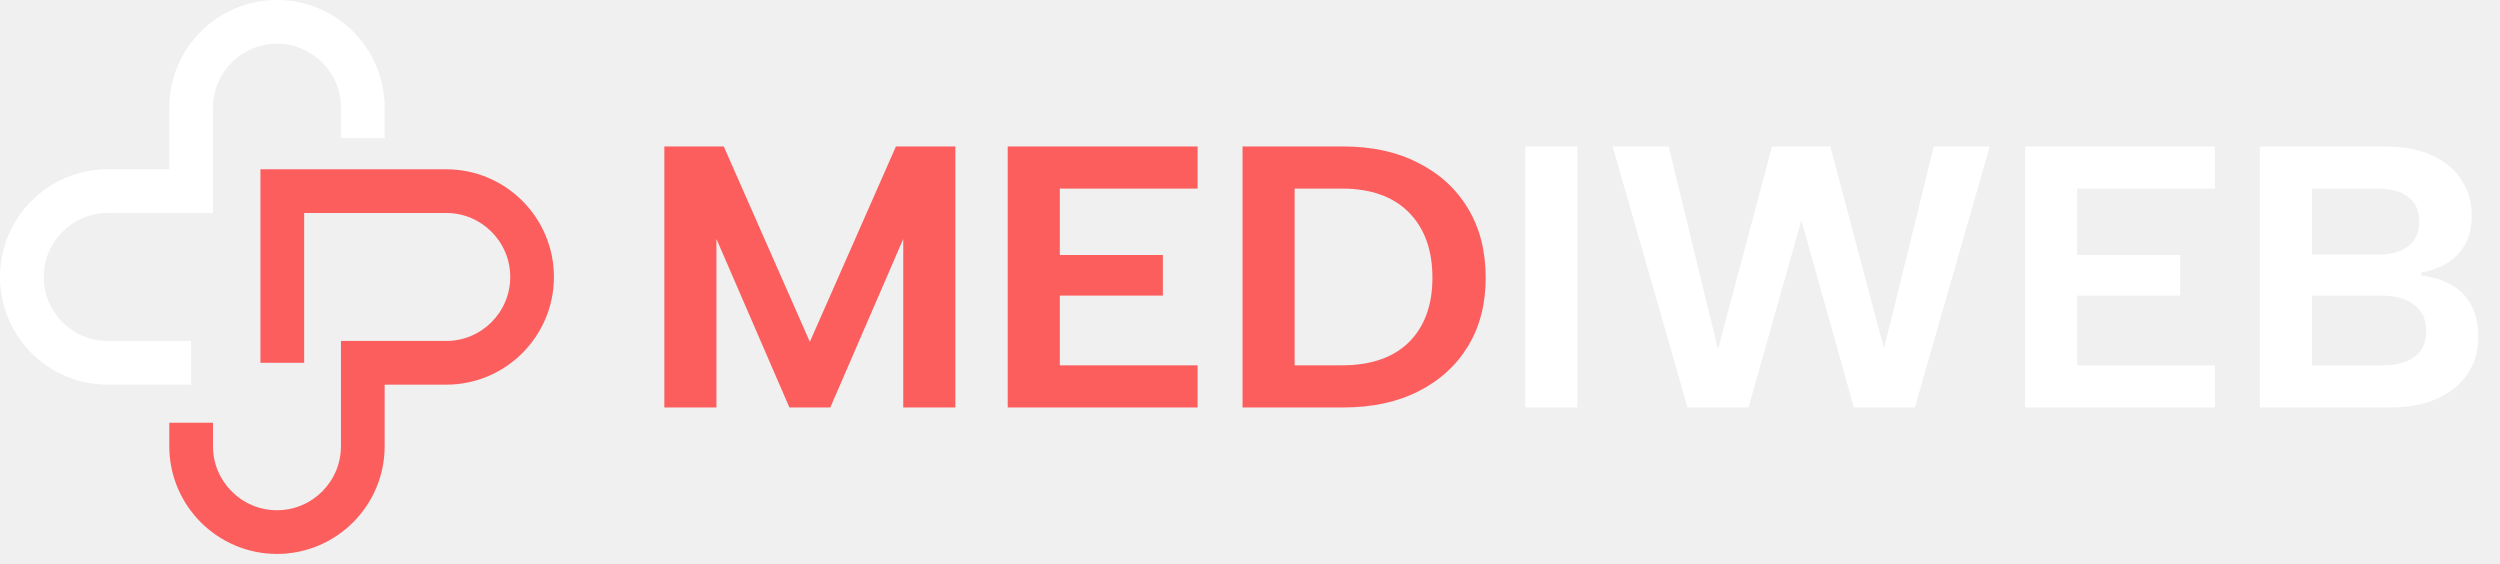
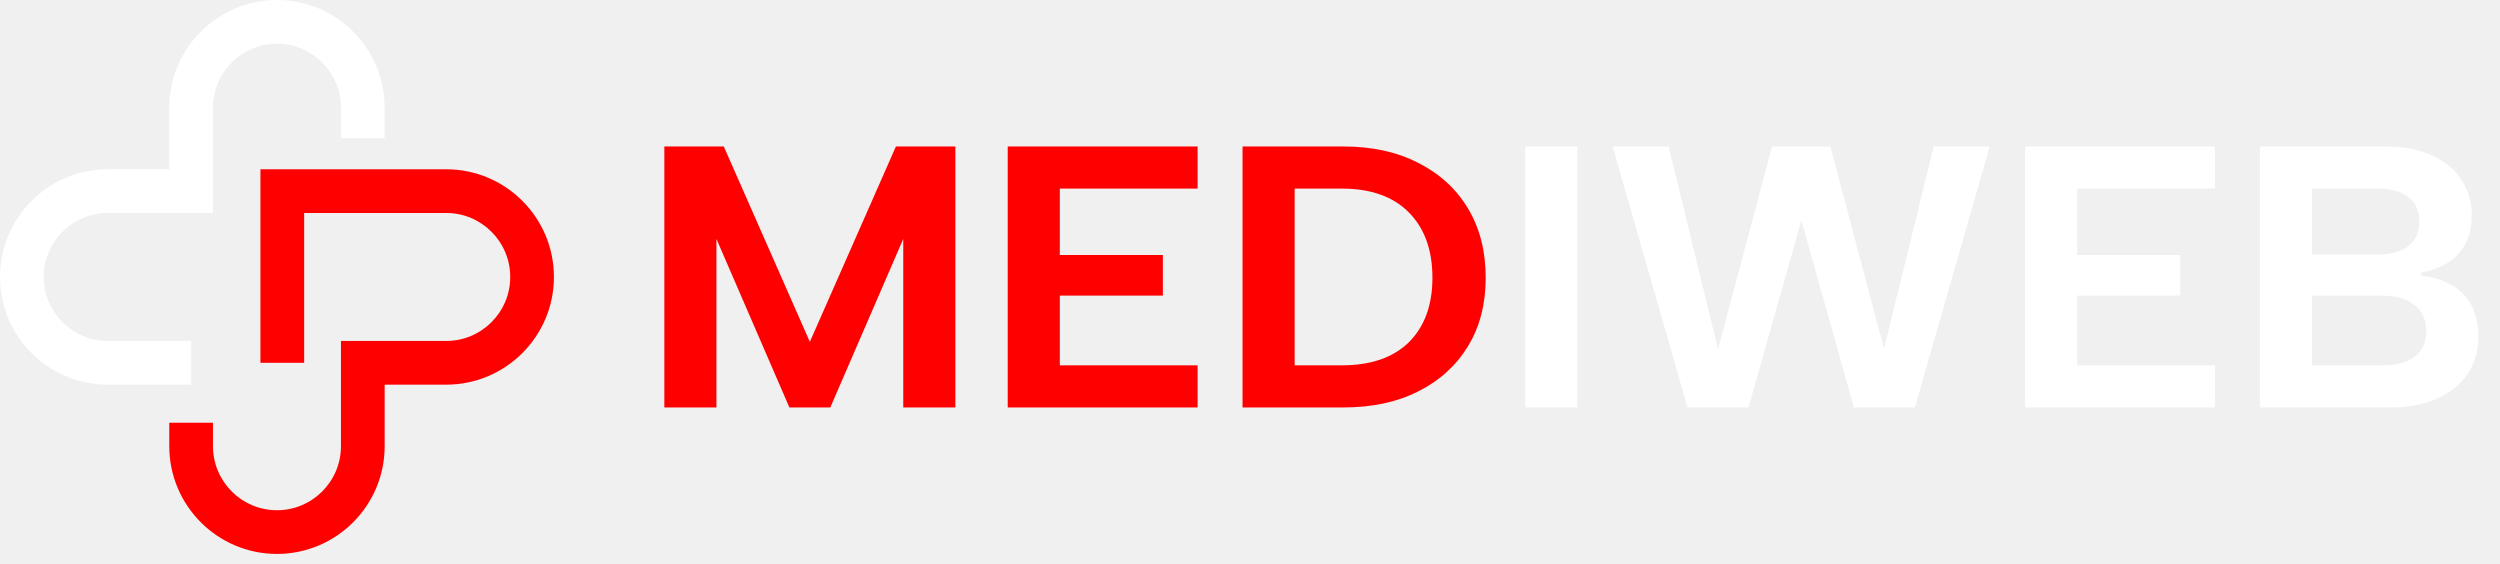
<svg xmlns="http://www.w3.org/2000/svg" width="182" height="41" viewBox="0 0 182 41" fill="none">
-   <path d="M20.163 40.326C15.841 40.326 12.324 36.81 12.324 32.487V30.776H15.505V32.487C15.505 35.055 17.595 37.145 20.163 37.145C22.731 37.145 24.821 35.055 24.821 32.487V24.821H32.487C35.055 24.821 37.145 22.732 37.145 20.163C37.145 17.595 35.055 15.505 32.487 15.505H22.142V26.412H18.96V12.324H32.487C36.809 12.324 40.326 15.841 40.326 20.163C40.326 24.486 36.809 28.003 32.487 28.003H28.003V32.487C28.003 36.81 24.486 40.326 20.163 40.326Z" fill="#fc5e5e" />
+   <path d="M20.163 40.326C15.841 40.326 12.324 36.81 12.324 32.487V30.776H15.505V32.487C15.505 35.055 17.595 37.145 20.163 37.145C22.731 37.145 24.821 35.055 24.821 32.487V24.821H32.487C35.055 24.821 37.145 22.732 37.145 20.163C37.145 17.595 35.055 15.505 32.487 15.505H22.142V26.412H18.96V12.324H32.487C36.809 12.324 40.326 15.841 40.326 20.163C40.326 24.486 36.809 28.003 32.487 28.003H28.003V32.487C28.003 36.81 24.486 40.326 20.163 40.326Z" fill="#ff0000" />
  <path d="M13.915 28.003H7.839C3.517 28.003 0 24.486 0 20.163C0 15.841 3.517 12.324 7.839 12.324H12.324V7.84C12.324 3.517 15.84 0 20.163 0C24.486 0 28.003 3.517 28.003 7.84V10.061H24.821V7.84C24.821 5.271 22.732 3.182 20.163 3.182C17.595 3.182 15.505 5.271 15.505 7.84V15.505H7.84C5.271 15.505 3.182 17.595 3.182 20.163C3.182 22.732 5.271 24.821 7.84 24.821H13.915L13.915 28.003Z" fill="white" />
  <g clip-path="url(#clip0_544_5161)">
-     <path d="M52.157 29.663H48.364V10.663H52.691L58.957 24.886L65.223 10.663H69.55V29.663H65.757V17.395L60.446 29.663H57.468L52.157 17.395V29.663ZM87.186 13.73H77.155V18.562H84.657V21.52H77.155V26.596H87.186V29.663H73.362V10.663H87.186V13.73ZM97.791 10.663C99.889 10.663 101.706 11.061 103.242 11.857C104.796 12.636 106.005 13.739 106.866 15.169C107.728 16.598 108.159 18.281 108.159 20.217C108.159 22.136 107.728 23.8 106.866 25.212C106.005 26.623 104.796 27.718 103.242 28.496C101.706 29.274 99.889 29.663 97.791 29.663H90.457V10.663H97.791ZM97.678 26.596C99.795 26.596 101.425 26.035 102.567 24.913C103.71 23.773 104.281 22.208 104.281 20.217C104.281 18.209 103.71 16.625 102.567 15.467C101.425 14.309 99.795 13.73 97.678 13.73H94.25V26.596H97.678Z" fill="#fc5e5e" />
+     <path d="M52.157 29.663H48.364V10.663H52.691L58.957 24.886L65.223 10.663H69.55V29.663H65.757V17.395L60.446 29.663H57.468L52.157 17.395V29.663ZM87.186 13.73H77.155V18.562H84.657V21.52H77.155V26.596H87.186V29.663H73.362V10.663H87.186V13.73ZM97.791 10.663C99.889 10.663 101.706 11.061 103.242 11.857C104.796 12.636 106.005 13.739 106.866 15.169C107.728 16.598 108.159 18.281 108.159 20.217C108.159 22.136 107.728 23.8 106.866 25.212C106.005 26.623 104.796 27.718 103.242 28.496C101.706 29.274 99.889 29.663 97.791 29.663H90.457V10.663H97.791ZM97.678 26.596C99.795 26.596 101.425 26.035 102.567 24.913C103.71 23.773 104.281 22.208 104.281 20.217C104.281 18.209 103.71 16.625 102.567 15.467C101.425 14.309 99.795 13.73 97.678 13.73H94.25V26.596H97.678Z" fill="#ff0000" />
    <path d="M111.037 10.663H114.83V29.663H111.037V10.663ZM127.291 29.663H122.852L117.401 10.663H121.475L125.072 25.429L129.005 10.663H133.248L137.154 25.375L140.779 10.663H144.853L139.402 29.663H134.962L131.141 16.037L127.291 29.663ZM161.247 13.73H151.216V18.562H158.718V21.52H151.216V26.596H161.247V29.663H147.423V10.663H161.247V13.73ZM176.122 16.146C176.122 15.35 175.86 14.753 175.336 14.354C174.811 13.938 174.071 13.73 173.116 13.73H168.311V18.535H173.088C174.043 18.535 174.783 18.335 175.308 17.937C175.851 17.521 176.122 16.924 176.122 16.146ZM164.518 29.663V10.663H173.65C175.017 10.663 176.169 10.889 177.106 11.342C178.043 11.776 178.745 12.373 179.213 13.133C179.7 13.875 179.944 14.716 179.944 15.657C179.944 16.49 179.785 17.195 179.466 17.774C179.148 18.354 178.708 18.815 178.146 19.159C177.602 19.485 176.975 19.711 176.263 19.837V20.055C177.125 20.163 177.865 20.398 178.483 20.76C179.101 21.104 179.579 21.593 179.916 22.226C180.253 22.859 180.422 23.628 180.422 24.533C180.422 25.528 180.169 26.415 179.663 27.193C179.157 27.953 178.417 28.559 177.443 29.012C176.488 29.446 175.336 29.663 173.987 29.663H164.518ZM168.311 26.596H173.481C174.474 26.596 175.242 26.388 175.785 25.972C176.347 25.537 176.628 24.913 176.628 24.099C176.628 23.248 176.329 22.606 175.729 22.172C175.148 21.737 174.371 21.52 173.397 21.52H168.311V26.596Z" fill="white" />
  </g>
  <defs>
    <clipPath id="clip0_544_5161">
      <rect width="133" height="19" fill="white" transform="translate(48.3264 10.6631)" />
    </clipPath>
  </defs>
</svg>
